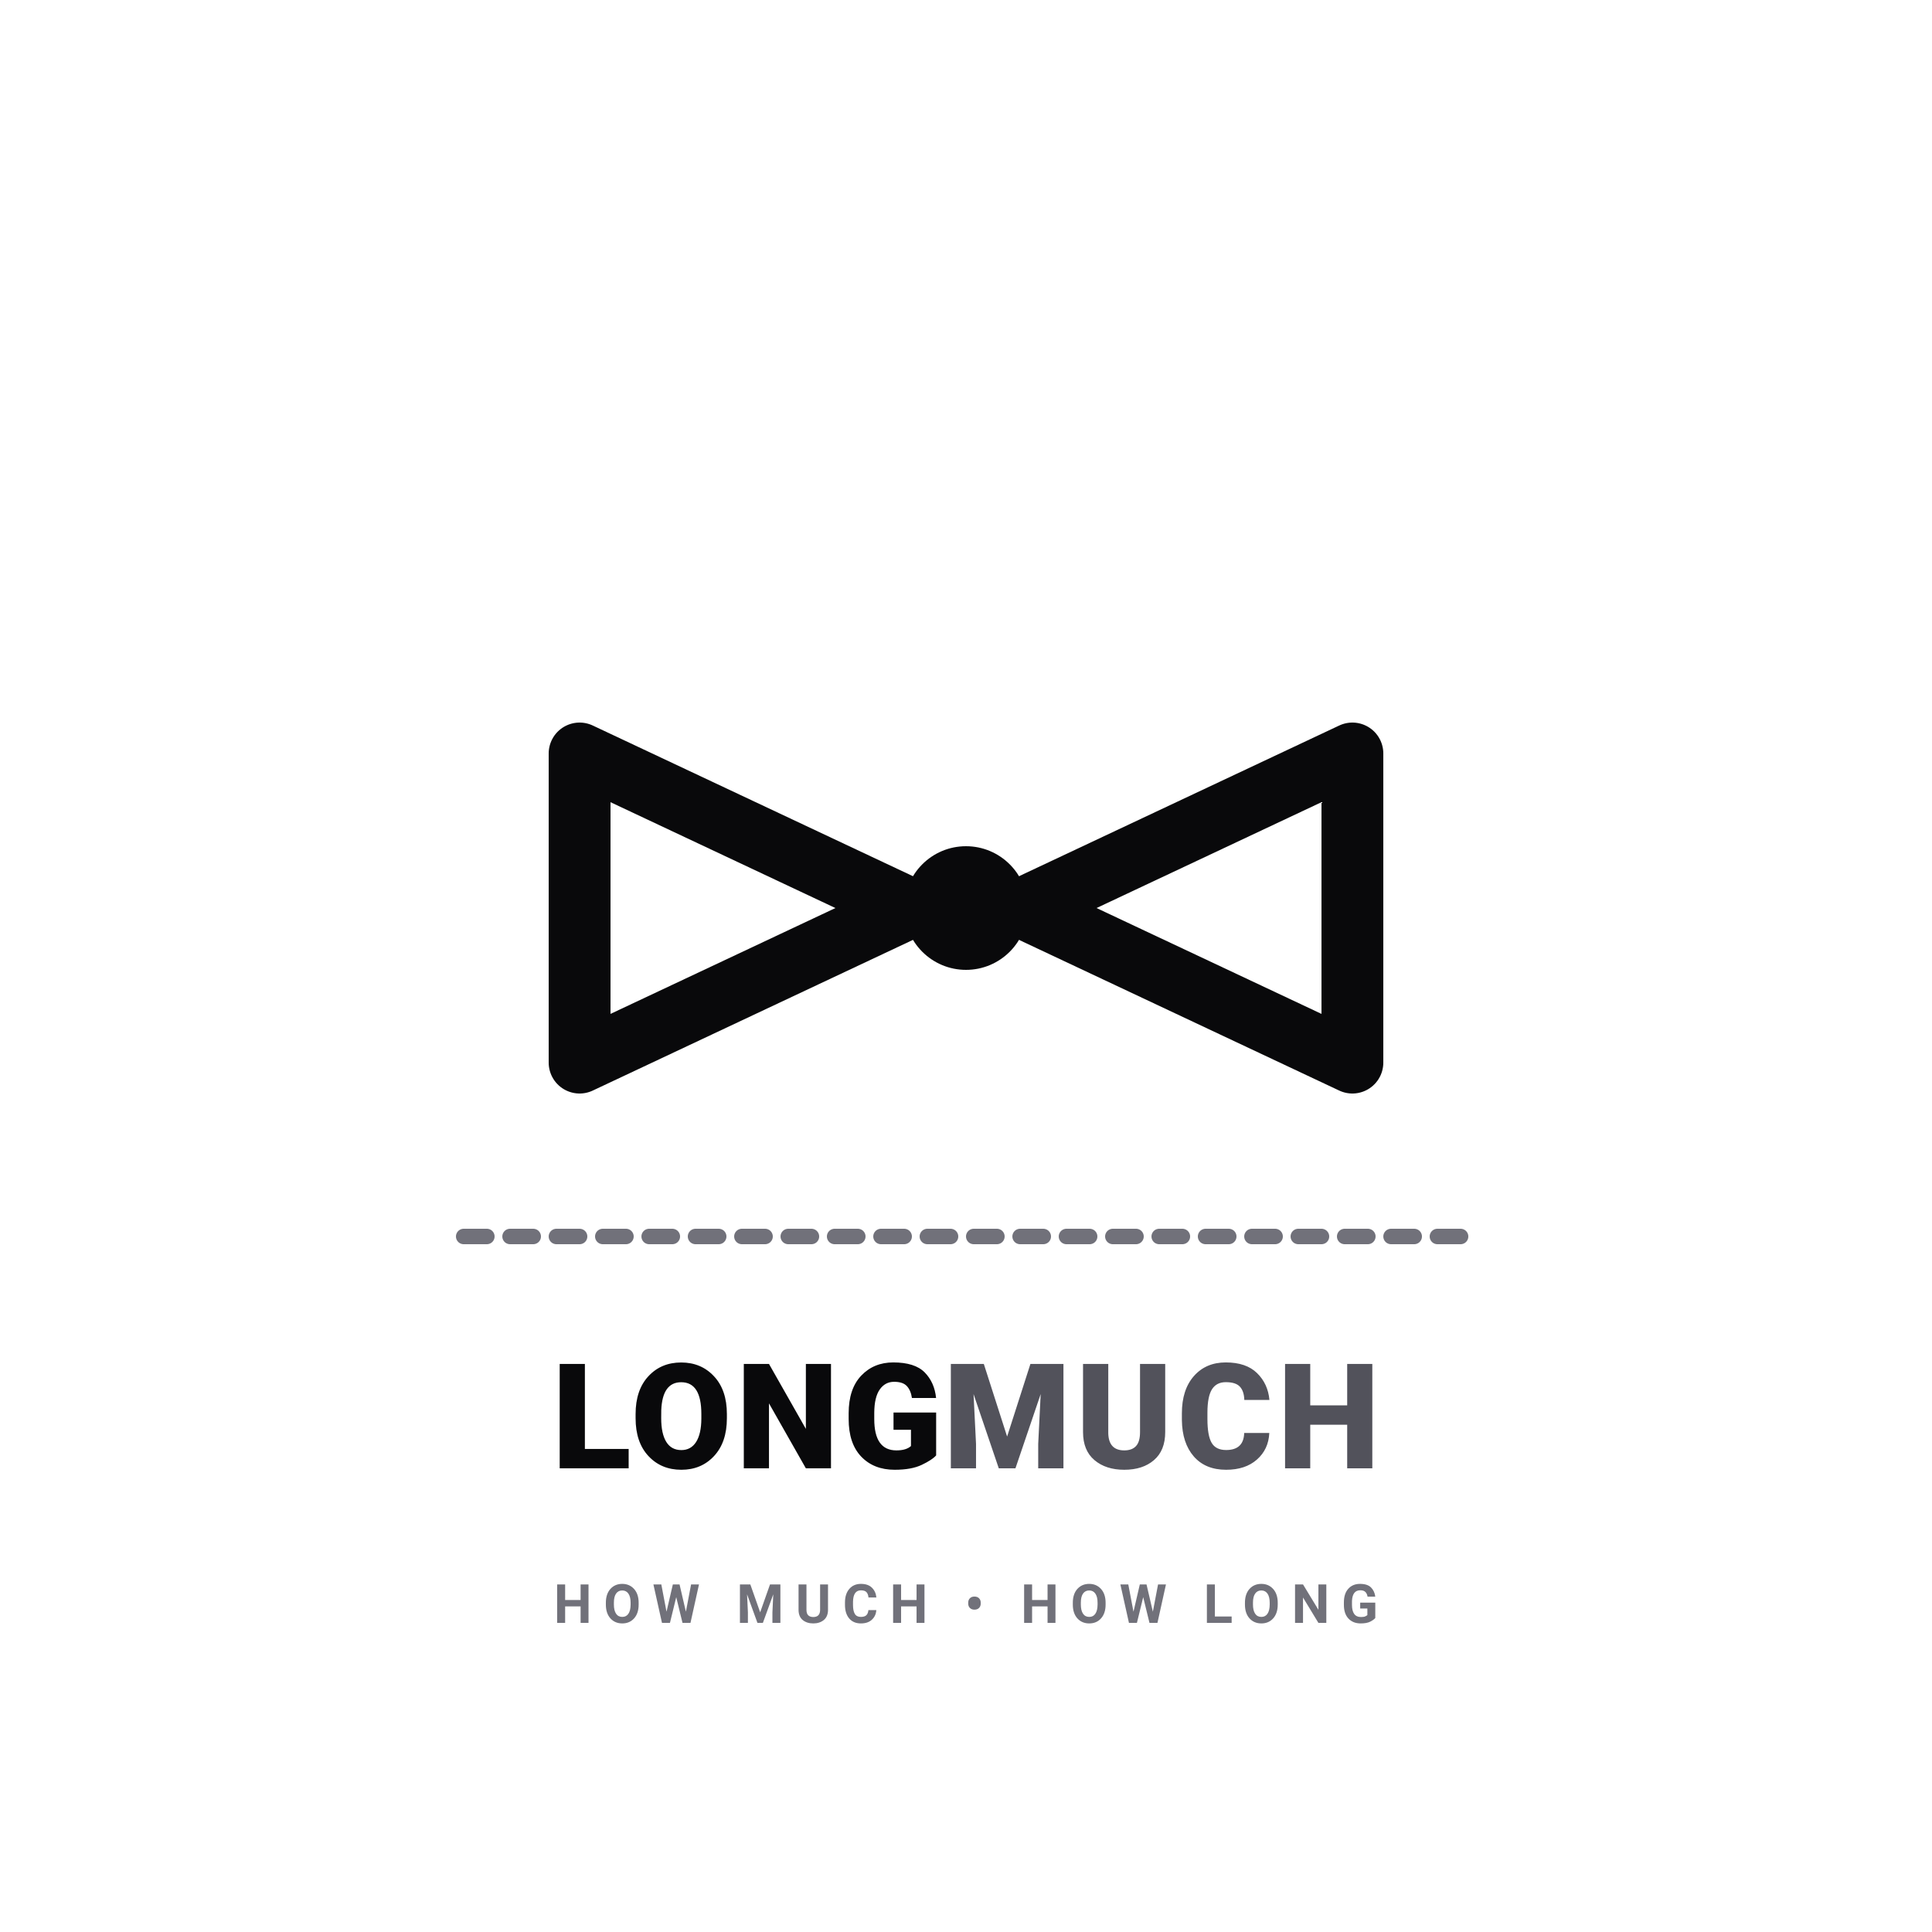
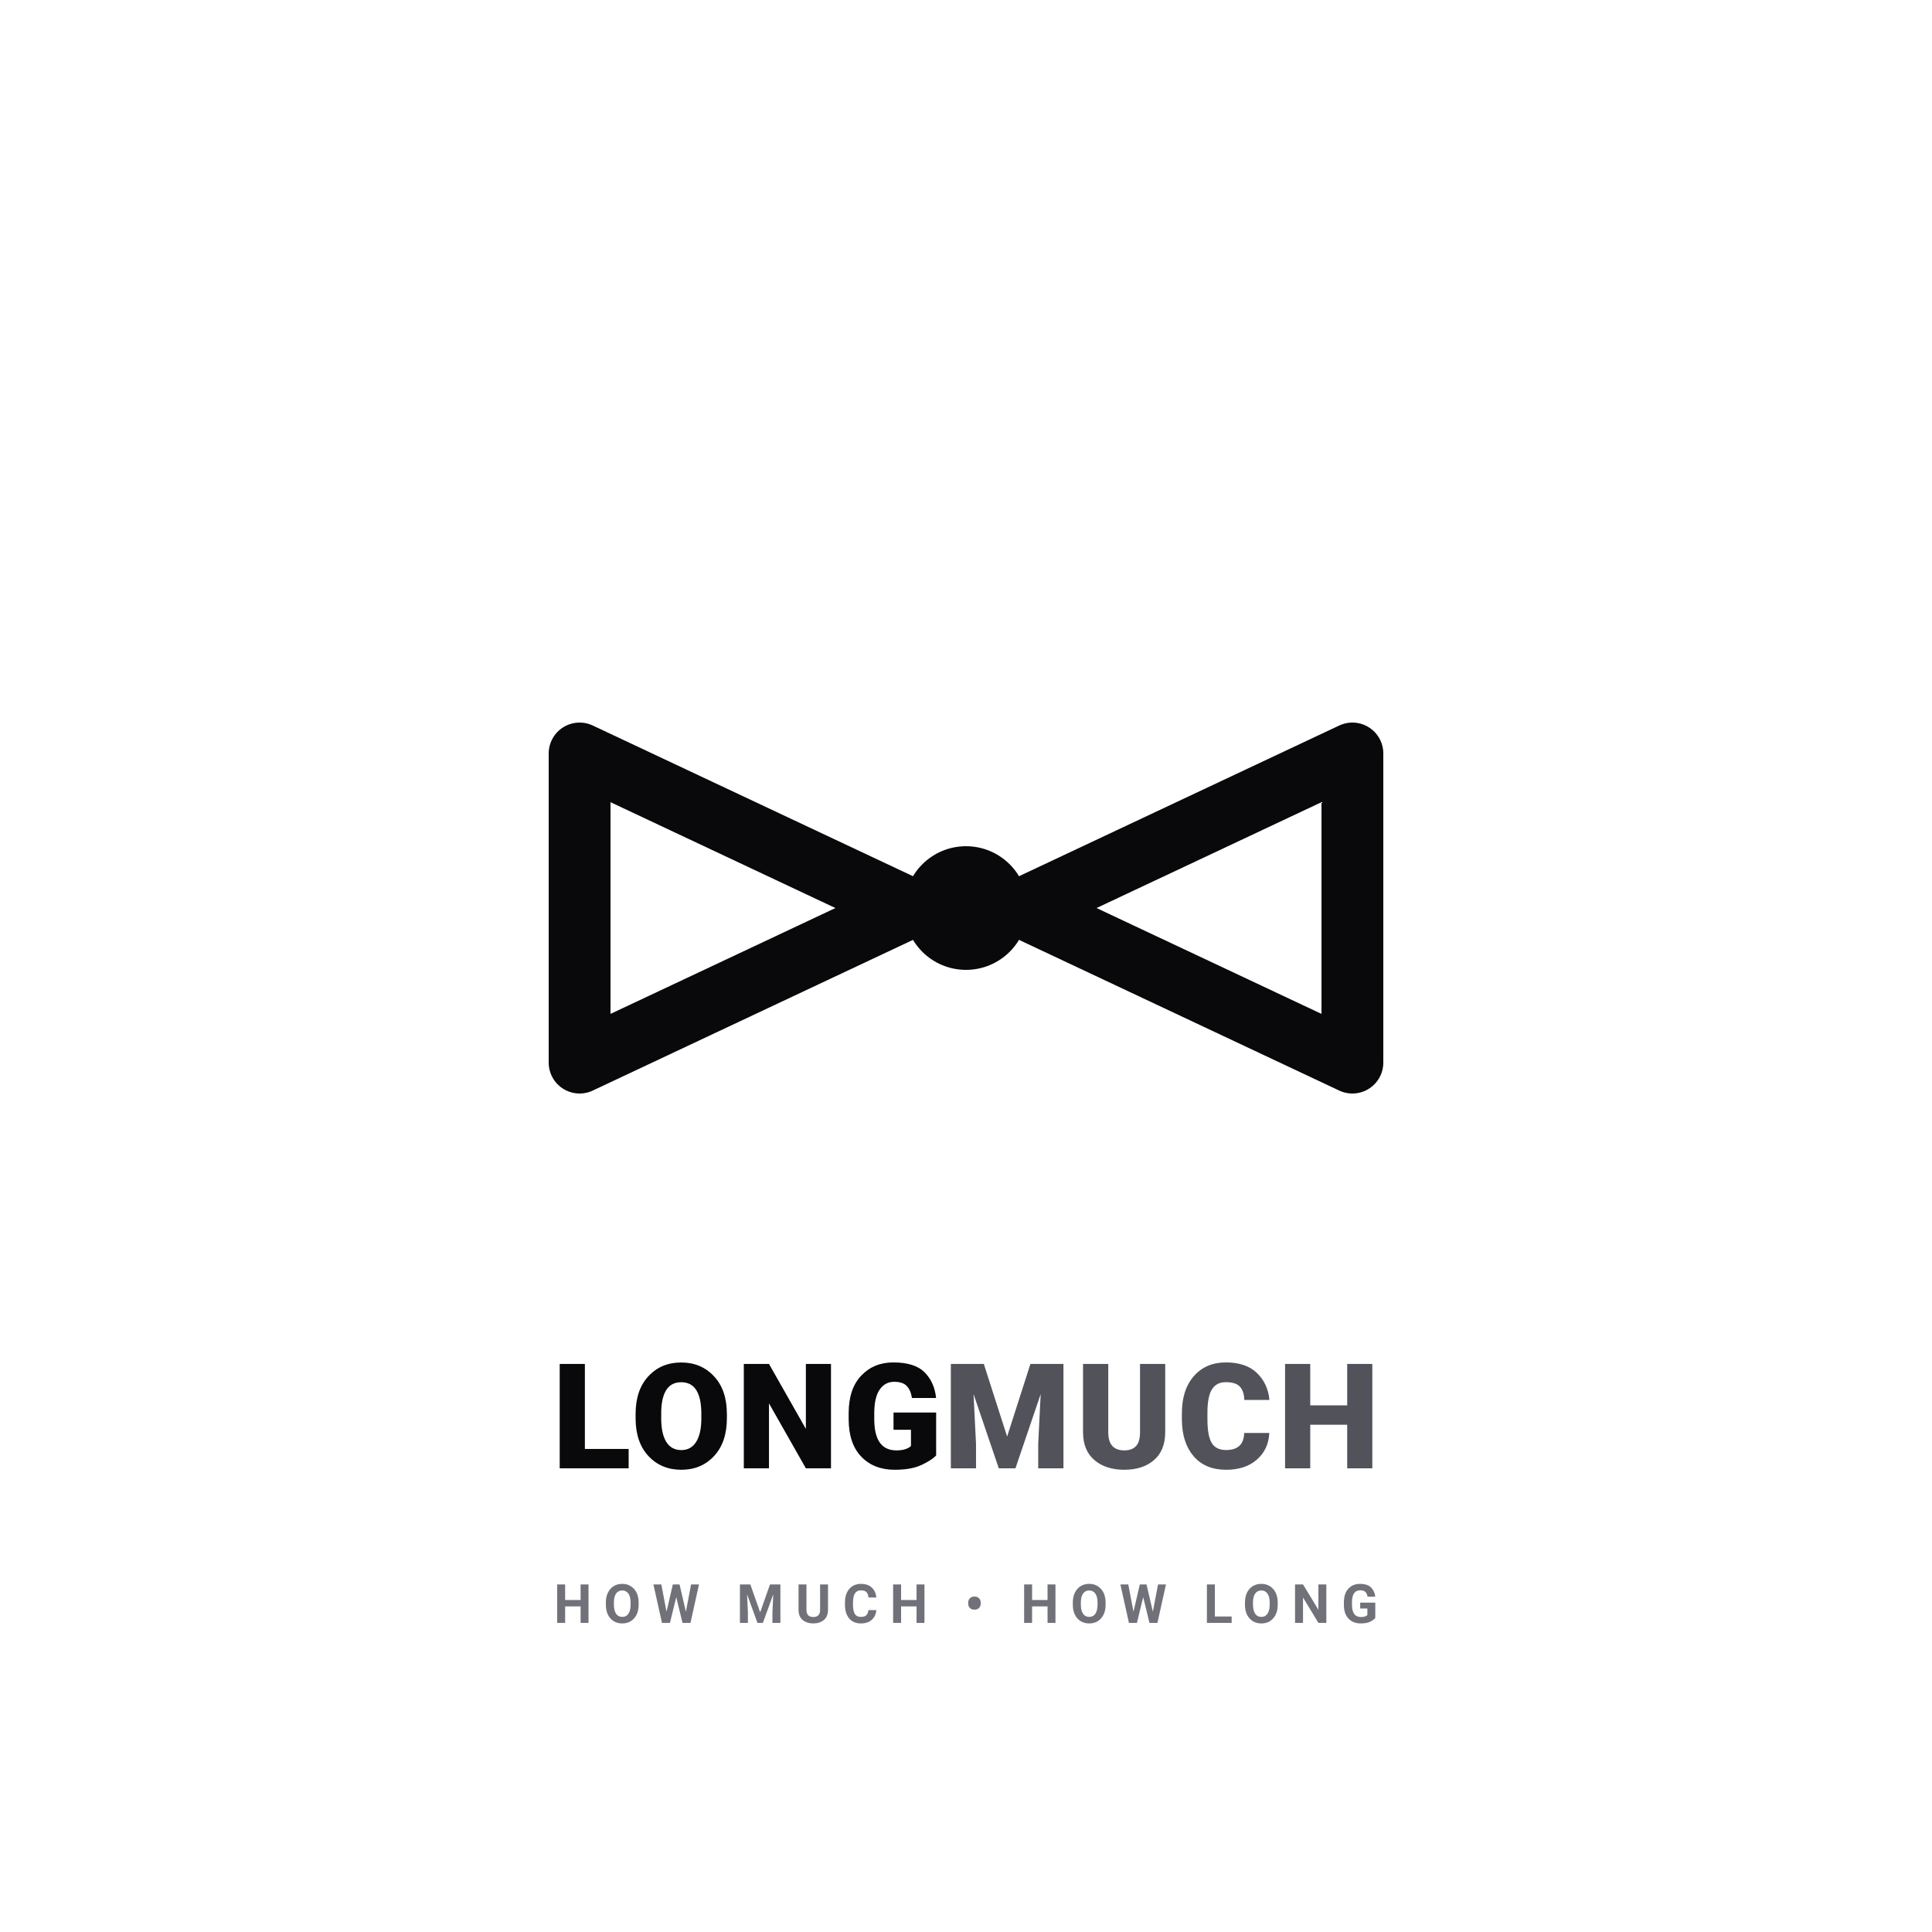
<svg xmlns="http://www.w3.org/2000/svg" viewBox="0 0 500 500" width="500" height="500">
  <g transform="translate(100, 105)">
-     <line x1="20" y1="215" x2="280" y2="215" stroke="#71717A" stroke-width="4" stroke-linecap="round" stroke-dasharray="6 6" />
    <polygon points="50,90 135,130 50,170" fill="none" stroke="#09090B" stroke-width="16" stroke-linejoin="round" stroke-linecap="round" />
    <polygon points="250,90 165,130 250,170" fill="none" stroke="#09090B" stroke-width="16" stroke-linejoin="round" stroke-linecap="round" />
    <circle cx="150" cy="130" r="16" fill="#09090B" />
    <circle cx="150" cy="130" r="8" fill="none" stroke="#09090B" stroke-width="3" />
    <circle cx="50" cy="130" r="8" fill="#09090B" />
    <circle cx="250" cy="130" r="8" fill="#09090B" />
  </g>
  <text x="250" y="380" text-anchor="middle" font-family="-apple-system, BlinkMacSystemFont, 'Segoe UI', Roboto, sans-serif" font-size="38" font-weight="800" fill="#09090B" letter-spacing="1">LONG<tspan fill="#52525B">MUCH</tspan>
  </text>
  <text x="250" y="420" text-anchor="middle" font-family="-apple-system, BlinkMacSystemFont, 'Segoe UI', Roboto, sans-serif" font-size="14" font-weight="600" fill="#71717A" letter-spacing="3">HOW MUCH • HOW LONG</text>
</svg>
